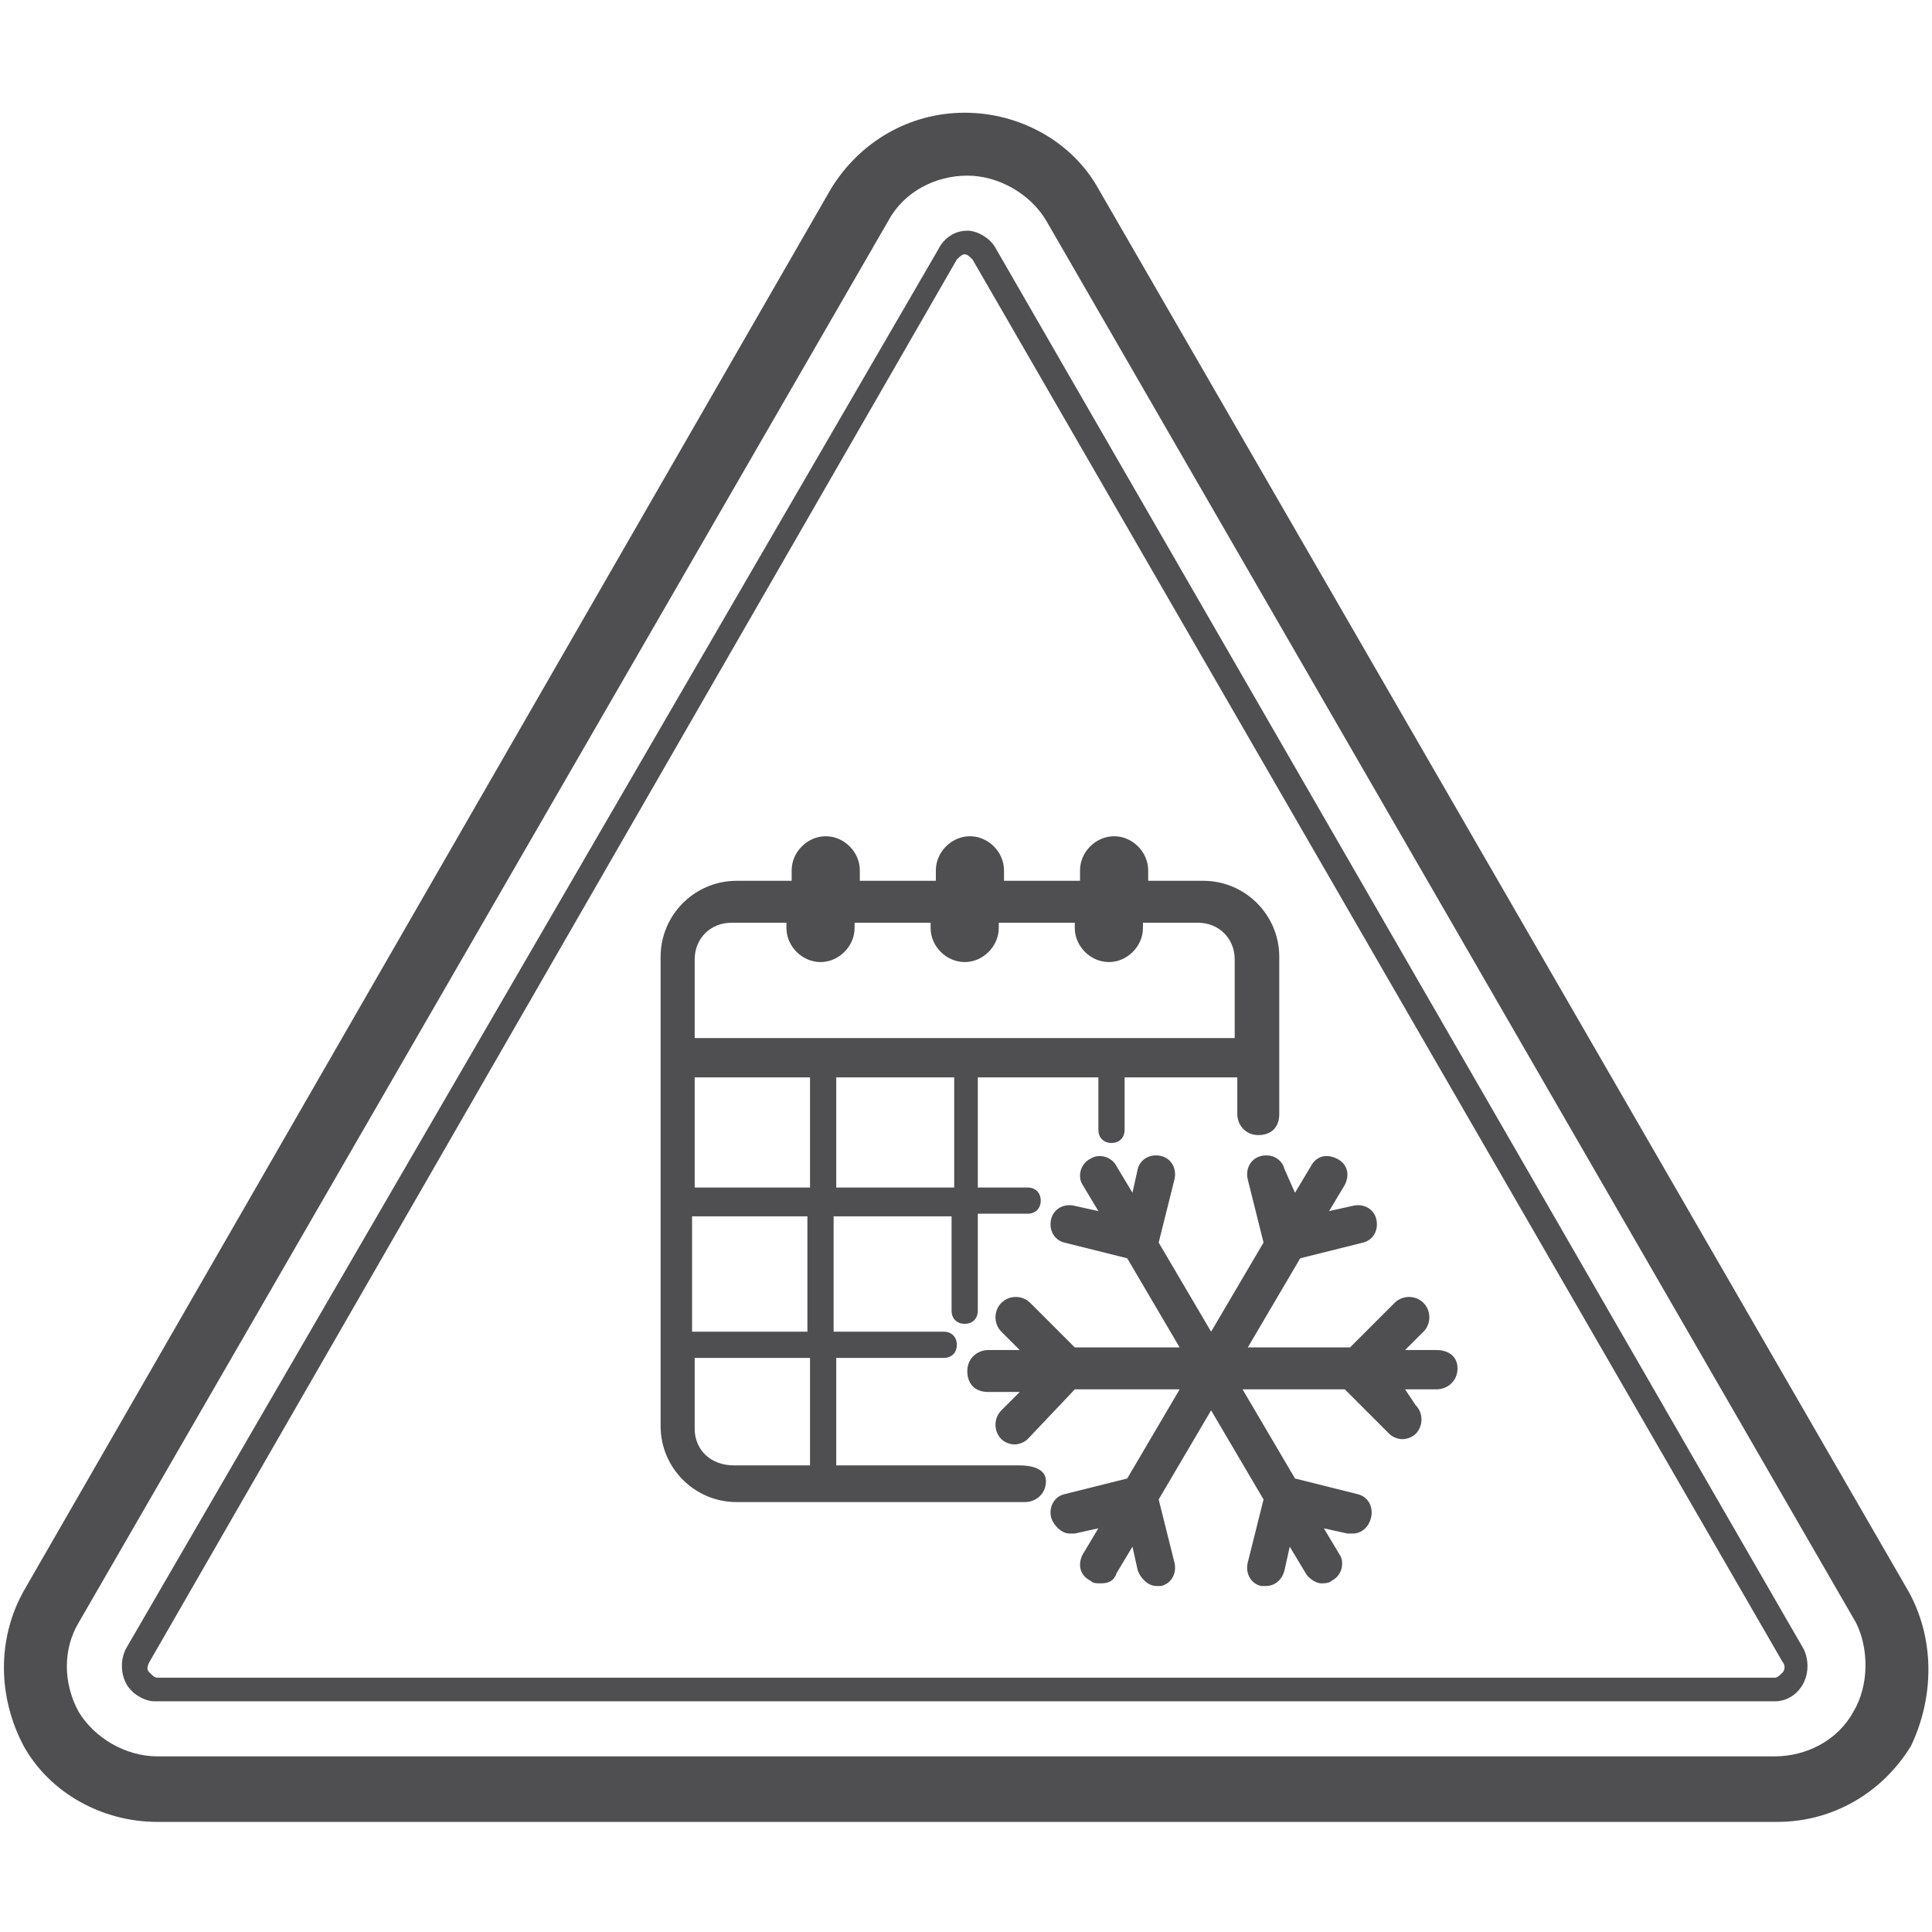
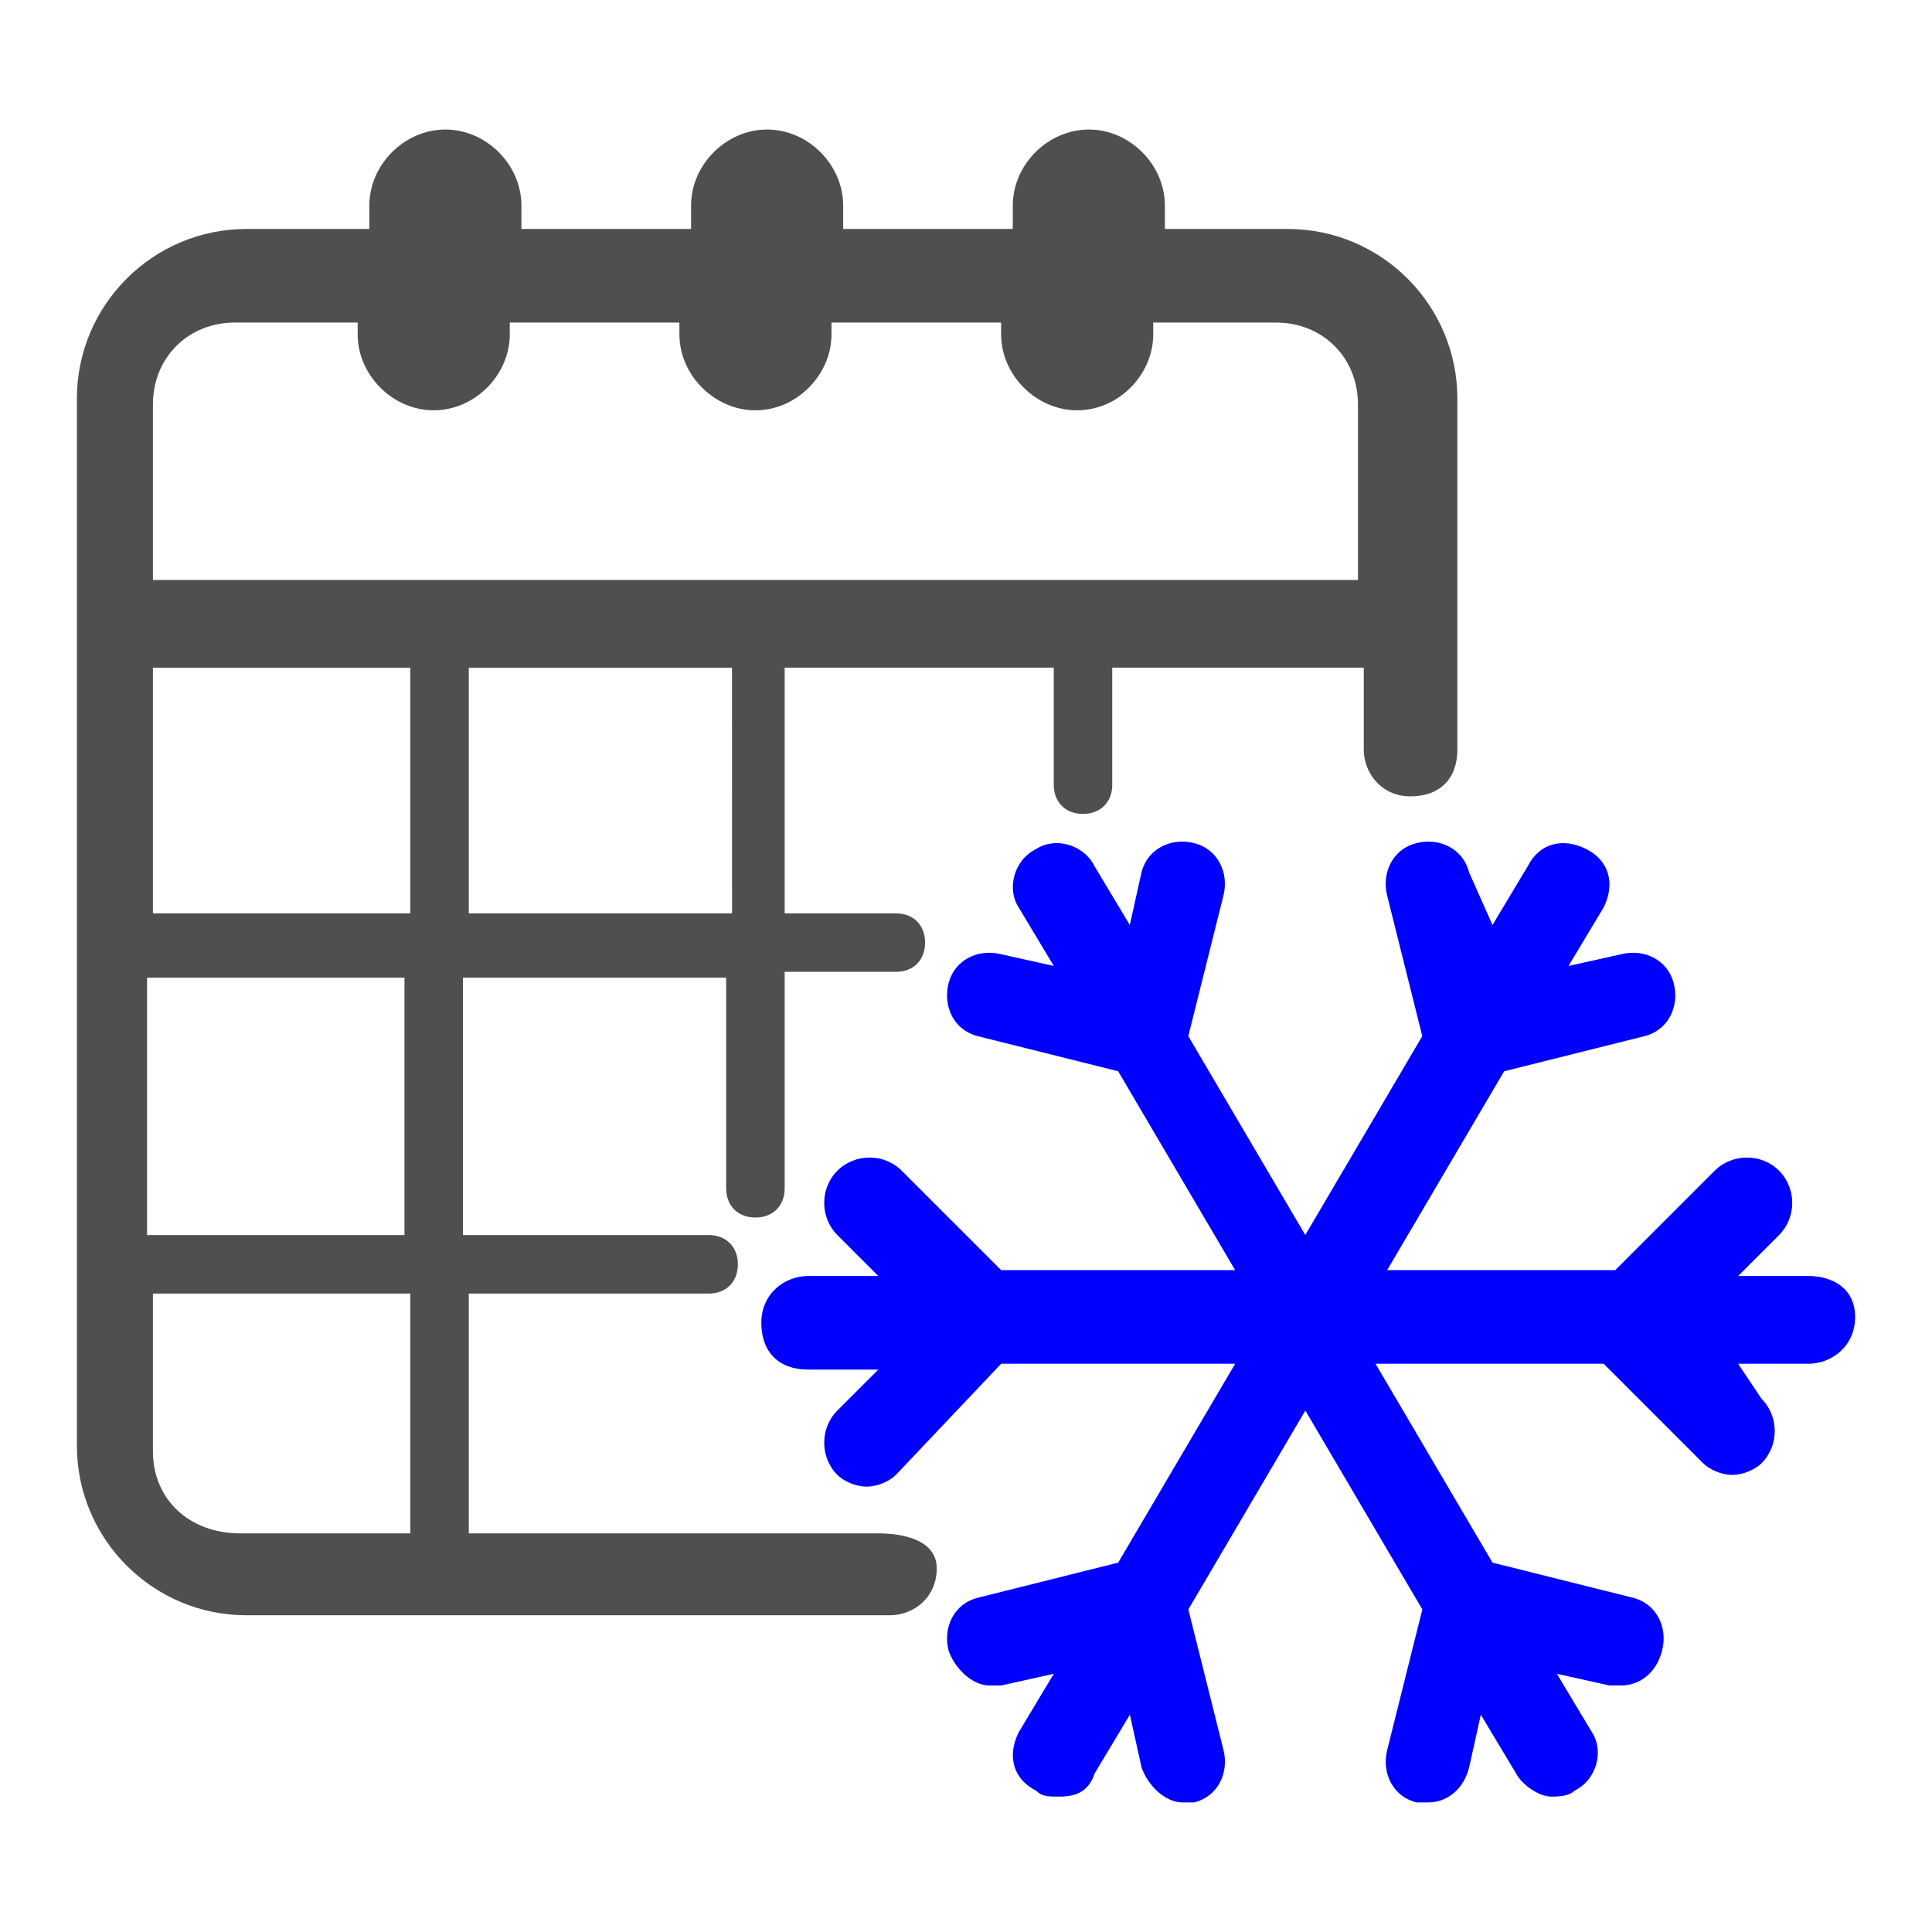
<svg xmlns="http://www.w3.org/2000/svg" version="1.0" id="Capa_1" x="0px" y="0px" viewBox="0 0 73.7 73.7" style="enable-background:new 0 0 73.7 73.7;" xml:space="preserve">
-   <style type="text/css">
+   <defs id="defs17" />
+   <style type="text/css" id="style2">
	.st0{fill:#4F4F51;}
</style>
-   <g>
-     <path class="st0" d="M72.8,60.7L41.9,7.2c-1-1.8-3-2.9-5.1-2.9c-2.1,0-4,1.1-5.1,2.9L0.9,60.7c-1,1.8-1,4,0,5.9   c1,1.8,3,2.9,5.1,2.9h61.8c2.1,0,4-1.1,5.1-2.9C73.8,64.7,73.8,62.5,72.8,60.7z M70.7,65.3c-0.6,1.1-1.8,1.7-3,1.7H6   c-1.2,0-2.4-0.7-3-1.7c-0.6-1.1-0.6-2.4,0-3.4L33.9,8.4c0.6-1.1,1.8-1.7,3-1.7c1.2,0,2.4,0.7,3,1.7l30.9,53.5   C71.3,62.9,71.3,64.3,70.7,65.3z" />
-     <path class="st0" d="M38,9.5c-0.2-0.4-0.7-0.7-1.1-0.7c-0.5,0-0.9,0.3-1.1,0.7L4.8,62.9c-0.2,0.4-0.2,0.9,0,1.3   c0.2,0.4,0.7,0.7,1.1,0.7h61.8c0.5,0,0.9-0.3,1.1-0.7c0.2-0.4,0.2-0.9,0-1.3L38,9.5z M68,63.8c-0.1,0.1-0.2,0.2-0.3,0.2H6   c-0.1,0-0.2-0.1-0.3-0.2c-0.1-0.1-0.1-0.2,0-0.4L36.5,9.9c0.1-0.1,0.2-0.2,0.3-0.2s0.2,0.1,0.3,0.2L68,63.4   C68.1,63.5,68.1,63.7,68,63.8z" />
-     <path class="st0" d="M38.9,55.9h-7v-4.1H36c0.3,0,0.5-0.2,0.5-0.5s-0.2-0.5-0.5-0.5h-4.2v-4.4h4.5V50c0,0.3,0.2,0.5,0.5,0.5   s0.5-0.2,0.5-0.5v-3.7h1.9c0.3,0,0.5-0.2,0.5-0.5s-0.2-0.5-0.5-0.5h-1.9v-4.2h4.6v2c0,0.3,0.2,0.5,0.5,0.5s0.5-0.2,0.5-0.5v-2h4.3   v1.4c0,0.4,0.3,0.8,0.8,0.8s0.8-0.3,0.8-0.8v-6c0-1.6-1.3-2.9-2.9-2.9h-2.1v-0.4c0-0.7-0.6-1.3-1.3-1.3c-0.7,0-1.3,0.6-1.3,1.3v0.4   h-2.9v-0.4c0-0.7-0.6-1.3-1.3-1.3c-0.7,0-1.3,0.6-1.3,1.3v0.4h-2.9v-0.4c0-0.7-0.6-1.3-1.3-1.3c-0.7,0-1.3,0.6-1.3,1.3v0.4h-2.1   c-1.6,0-2.9,1.3-2.9,2.9v17.9c0,1.6,1.3,2.9,2.9,2.9h11c0.4,0,0.8-0.3,0.8-0.8S39.3,55.9,38.9,55.9z M30.8,50.8h-4.4v-4.4h4.4V50.8   z M26.5,45.3v-4.2h4.4v4.2H26.5z M36.4,45.3h-4.5v-4.2h4.5V45.3z M27.9,35.2H30v0.2c0,0.7,0.6,1.3,1.3,1.3c0.7,0,1.3-0.6,1.3-1.3   v-0.2h2.9v0.2c0,0.7,0.6,1.3,1.3,1.3c0.7,0,1.3-0.6,1.3-1.3v-0.2h2.9v0.2c0,0.7,0.6,1.3,1.3,1.3c0.7,0,1.3-0.6,1.3-1.3v-0.2h2.1   c0.8,0,1.4,0.6,1.4,1.4v3H26.5v-3C26.5,35.8,27.1,35.2,27.9,35.2z M26.5,54.5v-2.7h4.4v4.1h-2.9C27.1,55.9,26.5,55.3,26.5,54.5z" />
-     <path class="st0" d="M54.8,51.5h-1.2l0.7-0.7c0.3-0.3,0.3-0.8,0-1.1c-0.3-0.3-0.8-0.3-1.1,0l-1.7,1.7h-3.9l2-3.4l2.4-0.6   c0.4-0.1,0.6-0.5,0.5-0.9c-0.1-0.4-0.5-0.6-0.9-0.5l-0.9,0.2l0.6-1c0.2-0.4,0.1-0.8-0.3-1c-0.4-0.2-0.8-0.1-1,0.3l-0.6,1L49,44.6   c-0.1-0.4-0.5-0.6-0.9-0.5c-0.4,0.1-0.6,0.5-0.5,0.9l0.6,2.4l-2,3.4l-2-3.4l0.6-2.4c0.1-0.4-0.1-0.8-0.5-0.9   c-0.4-0.1-0.8,0.1-0.9,0.5l-0.2,0.9l-0.6-1c-0.2-0.4-0.7-0.5-1-0.3c-0.4,0.2-0.5,0.7-0.3,1l0.6,1L41,46c-0.4-0.1-0.8,0.1-0.9,0.5   c-0.1,0.4,0.1,0.8,0.5,0.9l2.4,0.6l2,3.4H41l-1.7-1.7c-0.3-0.3-0.8-0.3-1.1,0s-0.3,0.8,0,1.1l0.7,0.7h-1.2c-0.4,0-0.8,0.3-0.8,0.8   s0.3,0.8,0.8,0.8h1.2l-0.7,0.7c-0.3,0.3-0.3,0.8,0,1.1c0.1,0.1,0.3,0.2,0.5,0.2s0.4-0.1,0.5-0.2L41,53H45l-2,3.4l-2.4,0.6   c-0.4,0.1-0.6,0.5-0.5,0.9c0.1,0.3,0.4,0.6,0.7,0.6c0.1,0,0.1,0,0.2,0l0.9-0.2l-0.6,1c-0.2,0.4-0.1,0.8,0.3,1   c0.1,0.1,0.2,0.1,0.4,0.1c0.3,0,0.5-0.1,0.6-0.4l0.6-1l0.2,0.9c0.1,0.3,0.4,0.6,0.7,0.6c0.1,0,0.1,0,0.2,0c0.4-0.1,0.6-0.5,0.5-0.9   l-0.6-2.4l2-3.4l2,3.4l-0.6,2.4c-0.1,0.4,0.1,0.8,0.5,0.9c0.1,0,0.1,0,0.2,0c0.3,0,0.6-0.2,0.7-0.6l0.2-0.9l0.6,1   c0.1,0.2,0.4,0.4,0.6,0.4c0.1,0,0.3,0,0.4-0.1c0.4-0.2,0.5-0.7,0.3-1l-0.6-1l0.9,0.2c0.1,0,0.1,0,0.2,0c0.3,0,0.6-0.2,0.7-0.6   c0.1-0.4-0.1-0.8-0.5-0.9l-2.4-0.6l-2-3.4h3.9l1.7,1.7c0.1,0.1,0.3,0.2,0.5,0.2s0.4-0.1,0.5-0.2c0.3-0.3,0.3-0.8,0-1.1L53.6,53h1.2   c0.4,0,0.8-0.3,0.8-0.8S55.2,51.5,54.8,51.5z" />
-   </g>
+   <path style="fill:#4f4f51;stroke-width:2.231" id="path8" d="M 33.503,58.495 H 17.883 V 49.346 h 9.149 c 0.669,0 1.116,-0.446 1.116,-1.116 0,-0.669 -0.446,-1.116 -1.116,-1.116 H 17.66 V 37.296 H 27.701 v 8.033 c 0,0.669 0.446,1.116 1.116,1.116 0.669,0 1.116,-0.446 1.116,-1.116 v -8.256 h 4.24 c 0.669,0 1.116,-0.446 1.116,-1.116 0,-0.669 -0.446,-1.116 -1.116,-1.116 h -4.24 v -9.372 h 10.264 v 4.463 c 0,0.669 0.446,1.116 1.116,1.116 0.669,0 1.116,-0.446 1.116,-1.116 v -4.463 h 9.595 v 3.124 c 0,0.893 0.669,1.785 1.785,1.785 1.116,0 1.785,-0.669 1.785,-1.785 V 15.205 c 0,-3.57 -2.901,-6.471 -6.471,-6.471 H 44.437 V 7.842 c 0,-1.562 -1.339,-2.901 -2.901,-2.901 -1.562,0 -2.901,1.339 -2.901,2.901 V 8.734 H 32.164 V 7.842 c 0,-1.562 -1.339,-2.901 -2.901,-2.901 -1.562,0 -2.901,1.339 -2.901,2.901 V 8.734 H 19.891 V 7.842 c 0,-1.562 -1.339,-2.901 -2.901,-2.901 -1.562,0 -2.901,1.339 -2.901,2.901 V 8.734 H 9.404 c -3.57,0 -6.471,2.901 -6.471,6.471 v 39.942 c 0,3.57 2.901,6.471 6.471,6.471 H 33.949 c 0.893,0 1.785,-0.669 1.785,-1.785 0,-1.116 -1.339,-1.339 -2.231,-1.339 z M 15.429,47.114 H 5.61 V 37.296 H 15.429 Z M 5.834,34.842 v -9.372 h 9.818 v 9.372 z m 22.091,0 H 17.883 V 25.47 H 27.924 Z M 8.958,12.305 h 4.686 v 0.446 c 0,1.562 1.339,2.901 2.901,2.901 1.562,0 2.901,-1.339 2.901,-2.901 v -0.446 h 6.471 v 0.446 c 0,1.562 1.339,2.901 2.901,2.901 1.562,0 2.901,-1.339 2.901,-2.901 v -0.446 h 6.471 v 0.446 c 0,1.562 1.339,2.901 2.901,2.901 1.562,0 2.901,-1.339 2.901,-2.901 v -0.446 h 4.686 c 1.785,0 3.124,1.339 3.124,3.124 v 6.694 H 5.834 v -6.694 c 0,-1.785 1.339,-3.124 3.124,-3.124 z M 5.834,55.371 V 49.346 h 9.818 v 9.149 H 9.181 c -2.008,0 -3.347,-1.339 -3.347,-3.124 z" class="st0" />
+   <path style="fill:#0000ff;stroke-width:2.231" id="path10" d="M 68.982,48.676 H 66.304 l 1.562,-1.562 c 0.669,-0.669 0.669,-1.785 0,-2.455 -0.669,-0.669 -1.785,-0.669 -2.455,0 l -3.793,3.793 h -8.702 l 4.463,-7.587 5.355,-1.339 c 0.893,-0.223 1.339,-1.116 1.116,-2.008 -0.223,-0.893 -1.116,-1.339 -2.008,-1.116 l -2.008,0.446 1.339,-2.231 c 0.446,-0.893 0.223,-1.785 -0.669,-2.231 -0.893,-0.446 -1.785,-0.223 -2.231,0.669 l -1.339,2.231 -0.893,-2.008 c -0.223,-0.893 -1.116,-1.339 -2.008,-1.116 -0.893,0.223 -1.339,1.116 -1.116,2.008 l 1.339,5.355 -4.463,7.587 -4.463,-7.587 1.339,-5.355 c 0.223,-0.893 -0.223,-1.785 -1.116,-2.008 -0.893,-0.223 -1.785,0.223 -2.008,1.116 l -0.446,2.008 -1.339,-2.231 c -0.446,-0.893 -1.562,-1.116 -2.231,-0.669 -0.893,0.446 -1.116,1.562 -0.669,2.231 l 1.339,2.231 -2.008,-0.446 c -0.893,-0.223 -1.785,0.223 -2.008,1.116 -0.223,0.893 0.223,1.785 1.116,2.008 l 5.355,1.339 4.463,7.587 h -8.926 l -3.793,-3.793 c -0.669,-0.669 -1.785,-0.669 -2.455,0 -0.669,0.669 -0.669,1.785 0,2.455 l 1.562,1.562 h -2.678 c -0.893,0 -1.785,0.669 -1.785,1.785 0,1.116 0.669,1.785 1.785,1.785 h 2.678 l -1.562,1.562 c -0.669,0.669 -0.669,1.785 0,2.455 0.223,0.223 0.669,0.446 1.116,0.446 0.446,0 0.893,-0.223 1.116,-0.446 l 4.017,-4.24 h 8.926 l -4.463,7.587 -5.355,1.339 c -0.893,0.223 -1.339,1.116 -1.116,2.008 0.223,0.669 0.893,1.339 1.562,1.339 0.223,0 0.223,0 0.446,0 l 2.008,-0.446 -1.339,2.231 c -0.446,0.893 -0.223,1.785 0.669,2.231 0.223,0.223 0.446,0.223 0.893,0.223 0.669,0 1.116,-0.223 1.339,-0.893 l 1.339,-2.231 0.446,2.008 c 0.223,0.669 0.893,1.339 1.562,1.339 0.223,0 0.223,0 0.446,0 0.893,-0.223 1.339,-1.116 1.116,-2.008 l -1.339,-5.355 4.463,-7.587 4.463,7.587 -1.339,5.355 c -0.223,0.893 0.223,1.785 1.116,2.008 0.223,0 0.223,0 0.446,0 0.669,0 1.339,-0.446 1.562,-1.339 l 0.446,-2.008 1.339,2.231 c 0.223,0.446 0.893,0.893 1.339,0.893 0.223,0 0.669,0 0.893,-0.223 0.893,-0.446 1.116,-1.562 0.669,-2.231 l -1.339,-2.231 2.008,0.446 c 0.223,0 0.223,0 0.446,0 0.669,0 1.339,-0.446 1.562,-1.339 0.223,-0.893 -0.223,-1.785 -1.116,-2.008 l -5.355,-1.339 -4.463,-7.587 h 8.702 l 3.793,3.793 c 0.223,0.223 0.669,0.446 1.116,0.446 0.446,0 0.893,-0.223 1.116,-0.446 0.669,-0.669 0.669,-1.785 0,-2.455 L 66.304,52.023 h 2.678 c 0.893,0 1.785,-0.669 1.785,-1.785 0,-1.116 -0.893,-1.562 -1.785,-1.562 z" class="st0" />
</svg>
